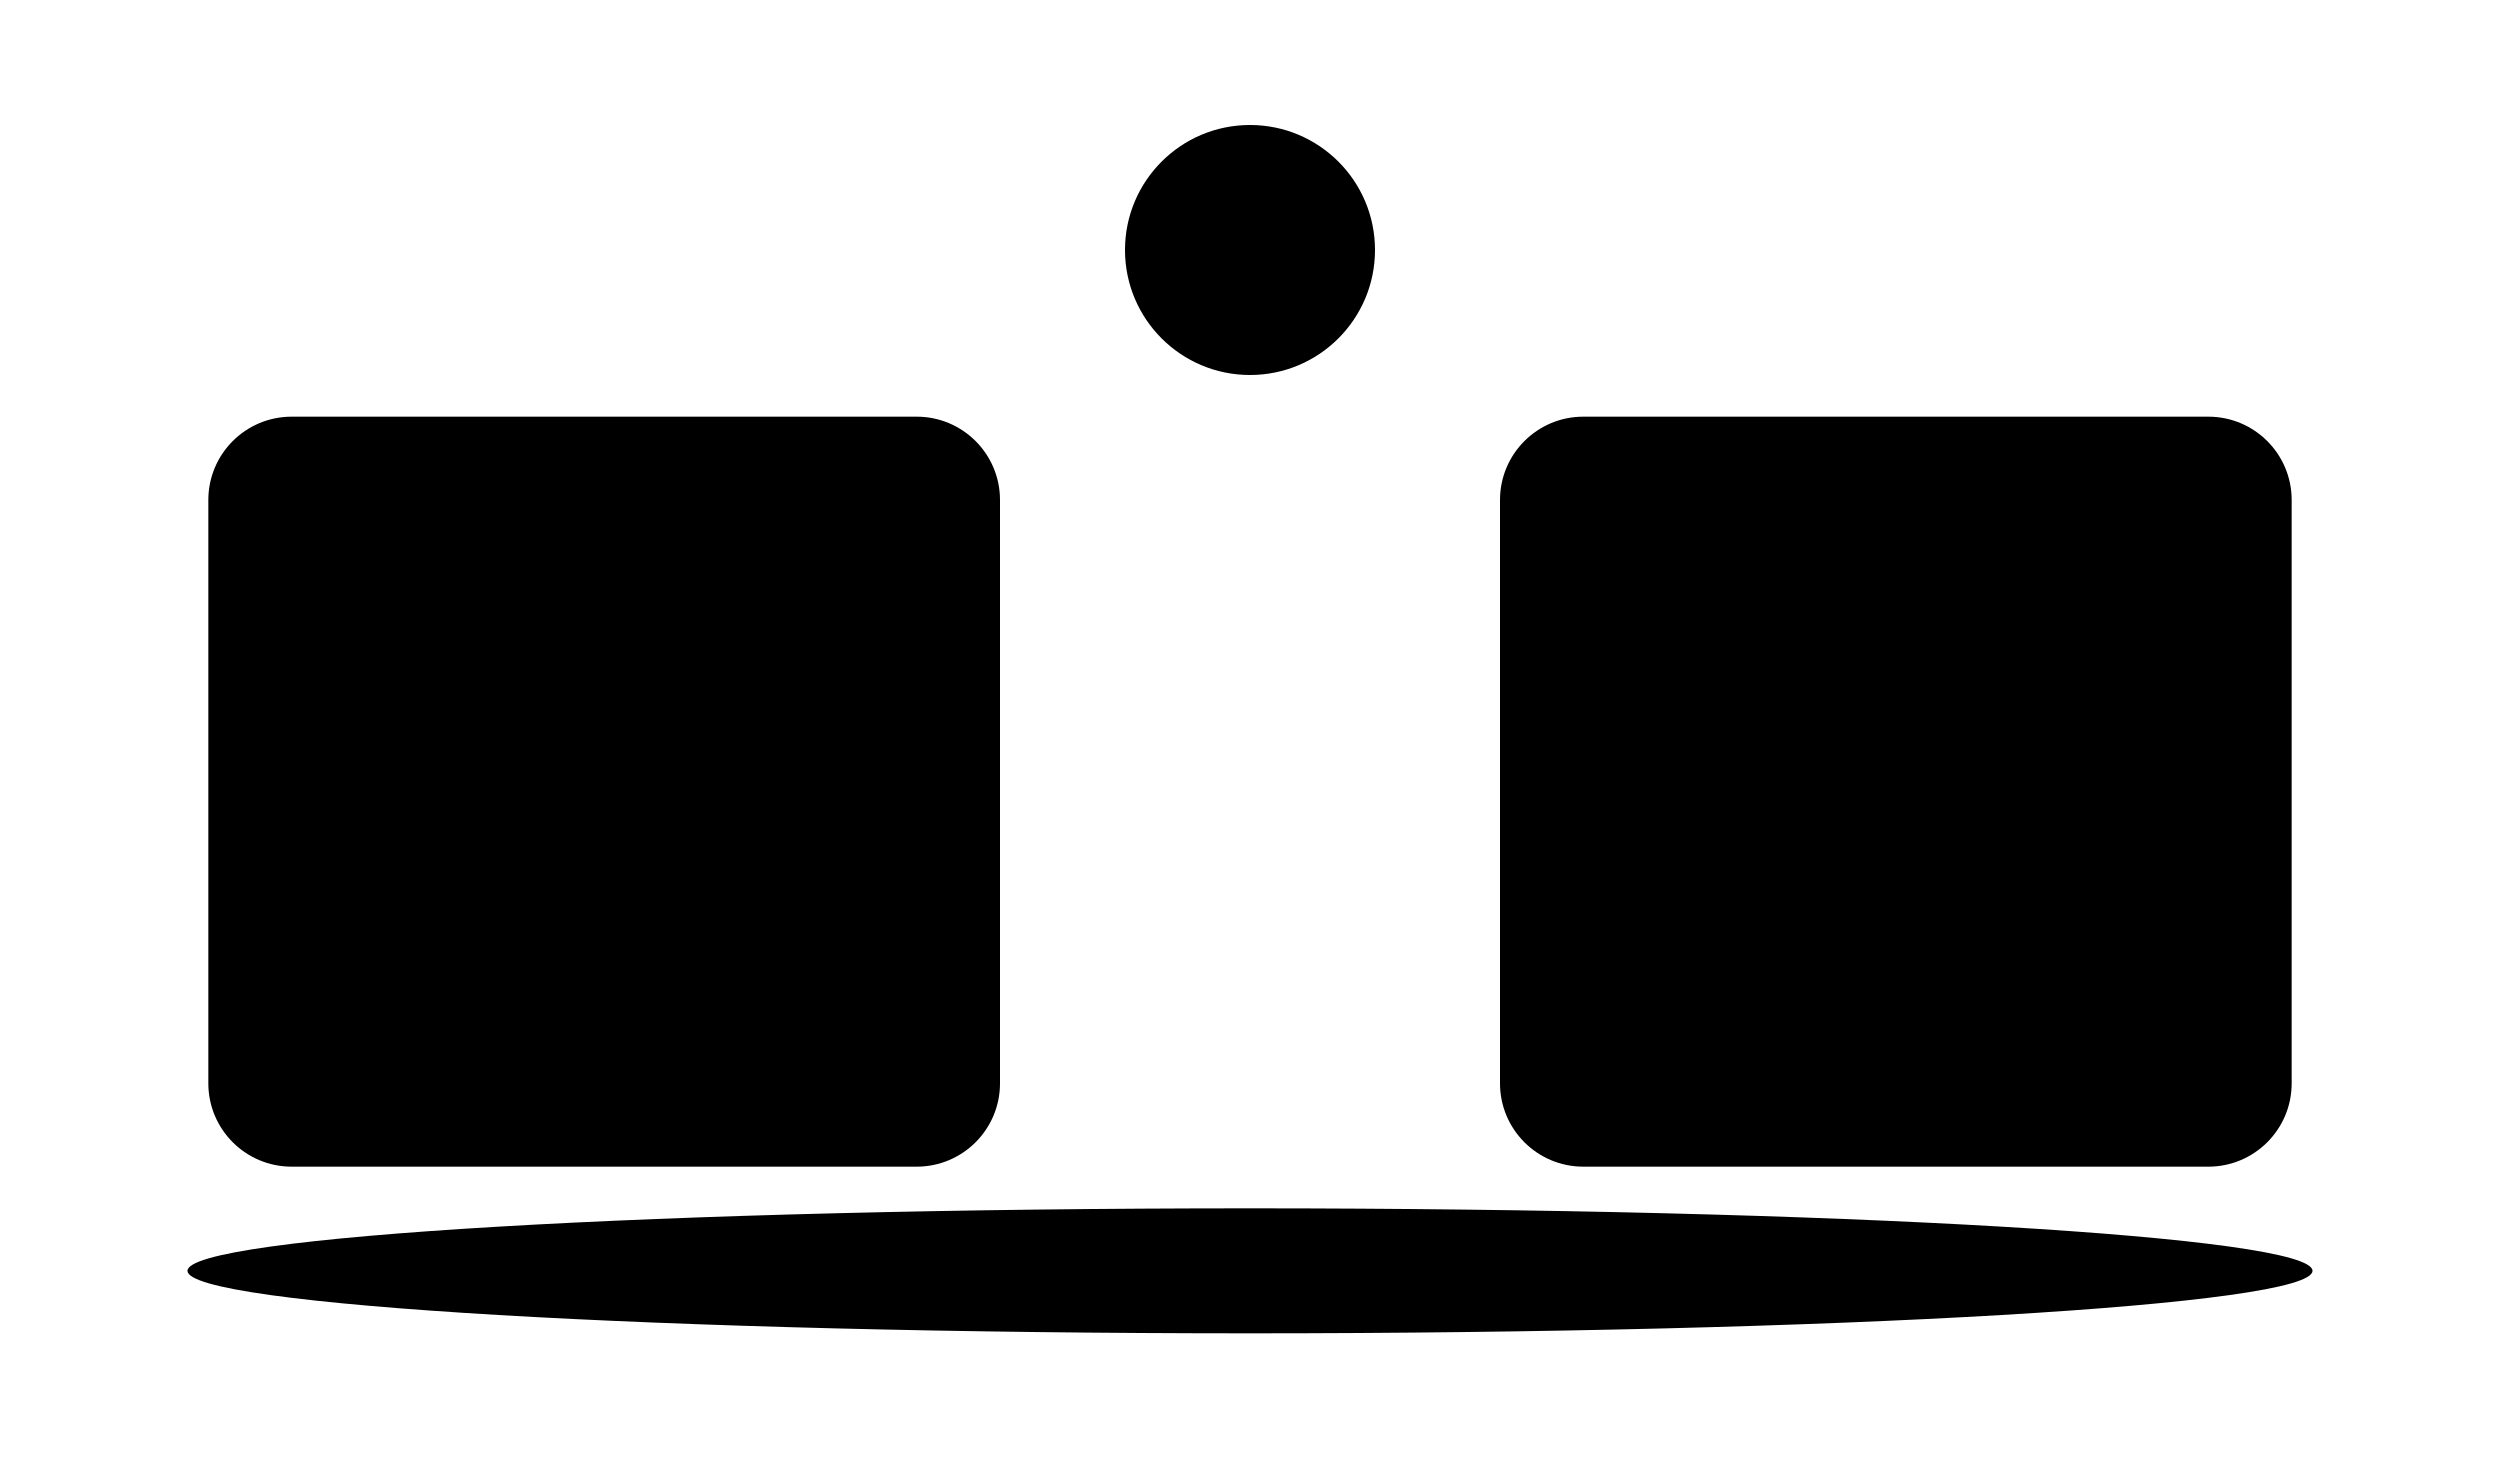
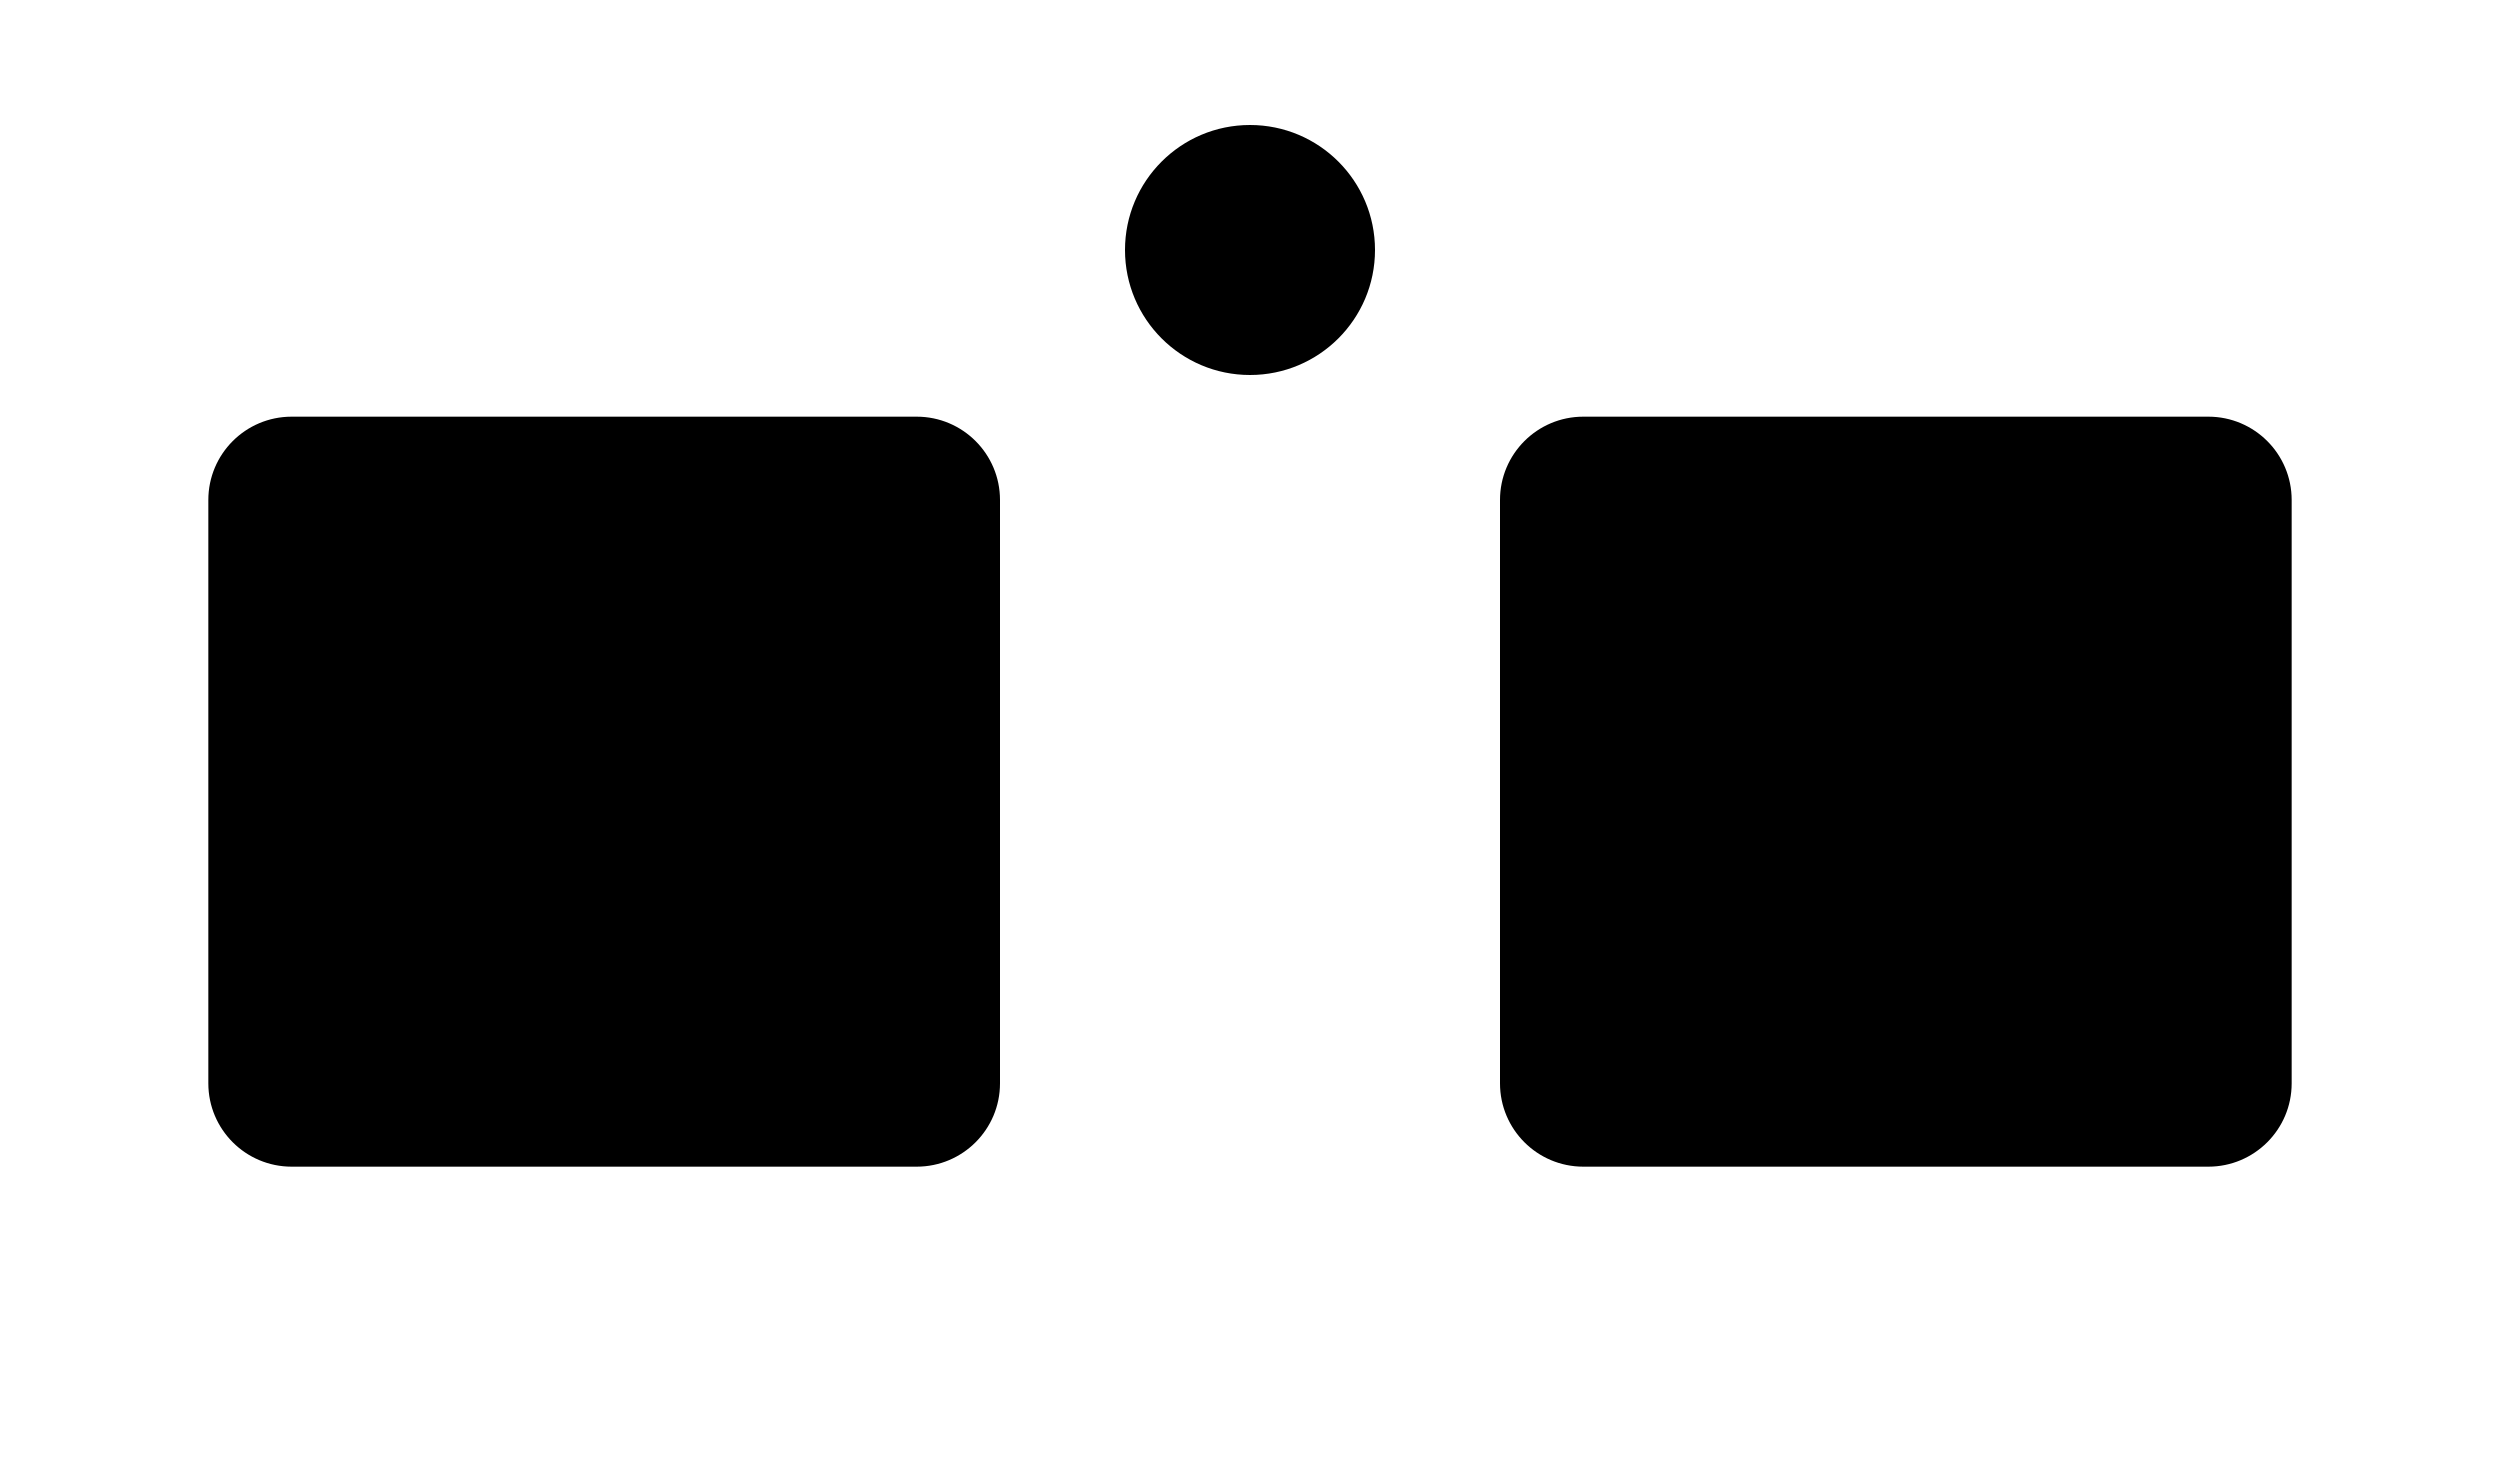
<svg xmlns="http://www.w3.org/2000/svg" class="artwork" viewBox="0 0 480 280" role="img" aria-label="Distinct CPU and GPU processors connected to the same runtime">
-   <ellipse class="art-faint" cx="240" cy="244" rx="204" ry="12" />
  <path class="art-line" d="M184 152H296M240 152V60" />
  <circle class="art-soft" cx="240" cy="48" r="24" />
  <path class="art-primary" d="M228 42L240 36L252 42V54L240 60L228 54Z" />
  <g class="art-shadow art-panel art-outline">
    <rect x="40" y="80" width="152" height="144" rx="16" />
    <rect x="288" y="80" width="152" height="144" rx="16" />
  </g>
-   <path class="art-detail" d="M88 104V120M112 104V120M136 104V120M88 184V200M112 184V200M136 184V200M64 128H80M64 152H80M64 176H80M144 128H160M144 152H160M144 176H160" />
-   <rect class="art-soft" x="80" y="120" width="64" height="64" rx="8" />
-   <rect class="art-primary" x="96" y="136" width="32" height="32" rx="4" />
+   <path class="art-detail" d="M92 104V120M116 104V120M140 104V120M92 184V200M116 184V200M140 184V200M68 128H84M68 152H84M68 176H84M148 128H164M148 152H164M148 176H164" />
+   <rect class="art-soft" x="84" y="120" width="64" height="64" rx="8" />
+   <rect class="art-primary" x="100" y="136" width="32" height="32" rx="4" />
  <g class="art-soft">
    <rect x="312" y="112" width="104" height="80" rx="8" />
  </g>
  <g class="art-primary">
    <rect x="320" y="120" width="24" height="24" rx="4" />
    <rect x="352" y="120" width="24" height="24" rx="4" />
    <rect x="384" y="120" width="24" height="24" rx="4" />
    <rect x="320" y="152" width="24" height="24" rx="4" />
    <rect x="352" y="152" width="24" height="24" rx="4" />
    <rect x="384" y="152" width="24" height="24" rx="4" />
  </g>
  <path class="art-detail" d="M320 204H408" />
</svg>
